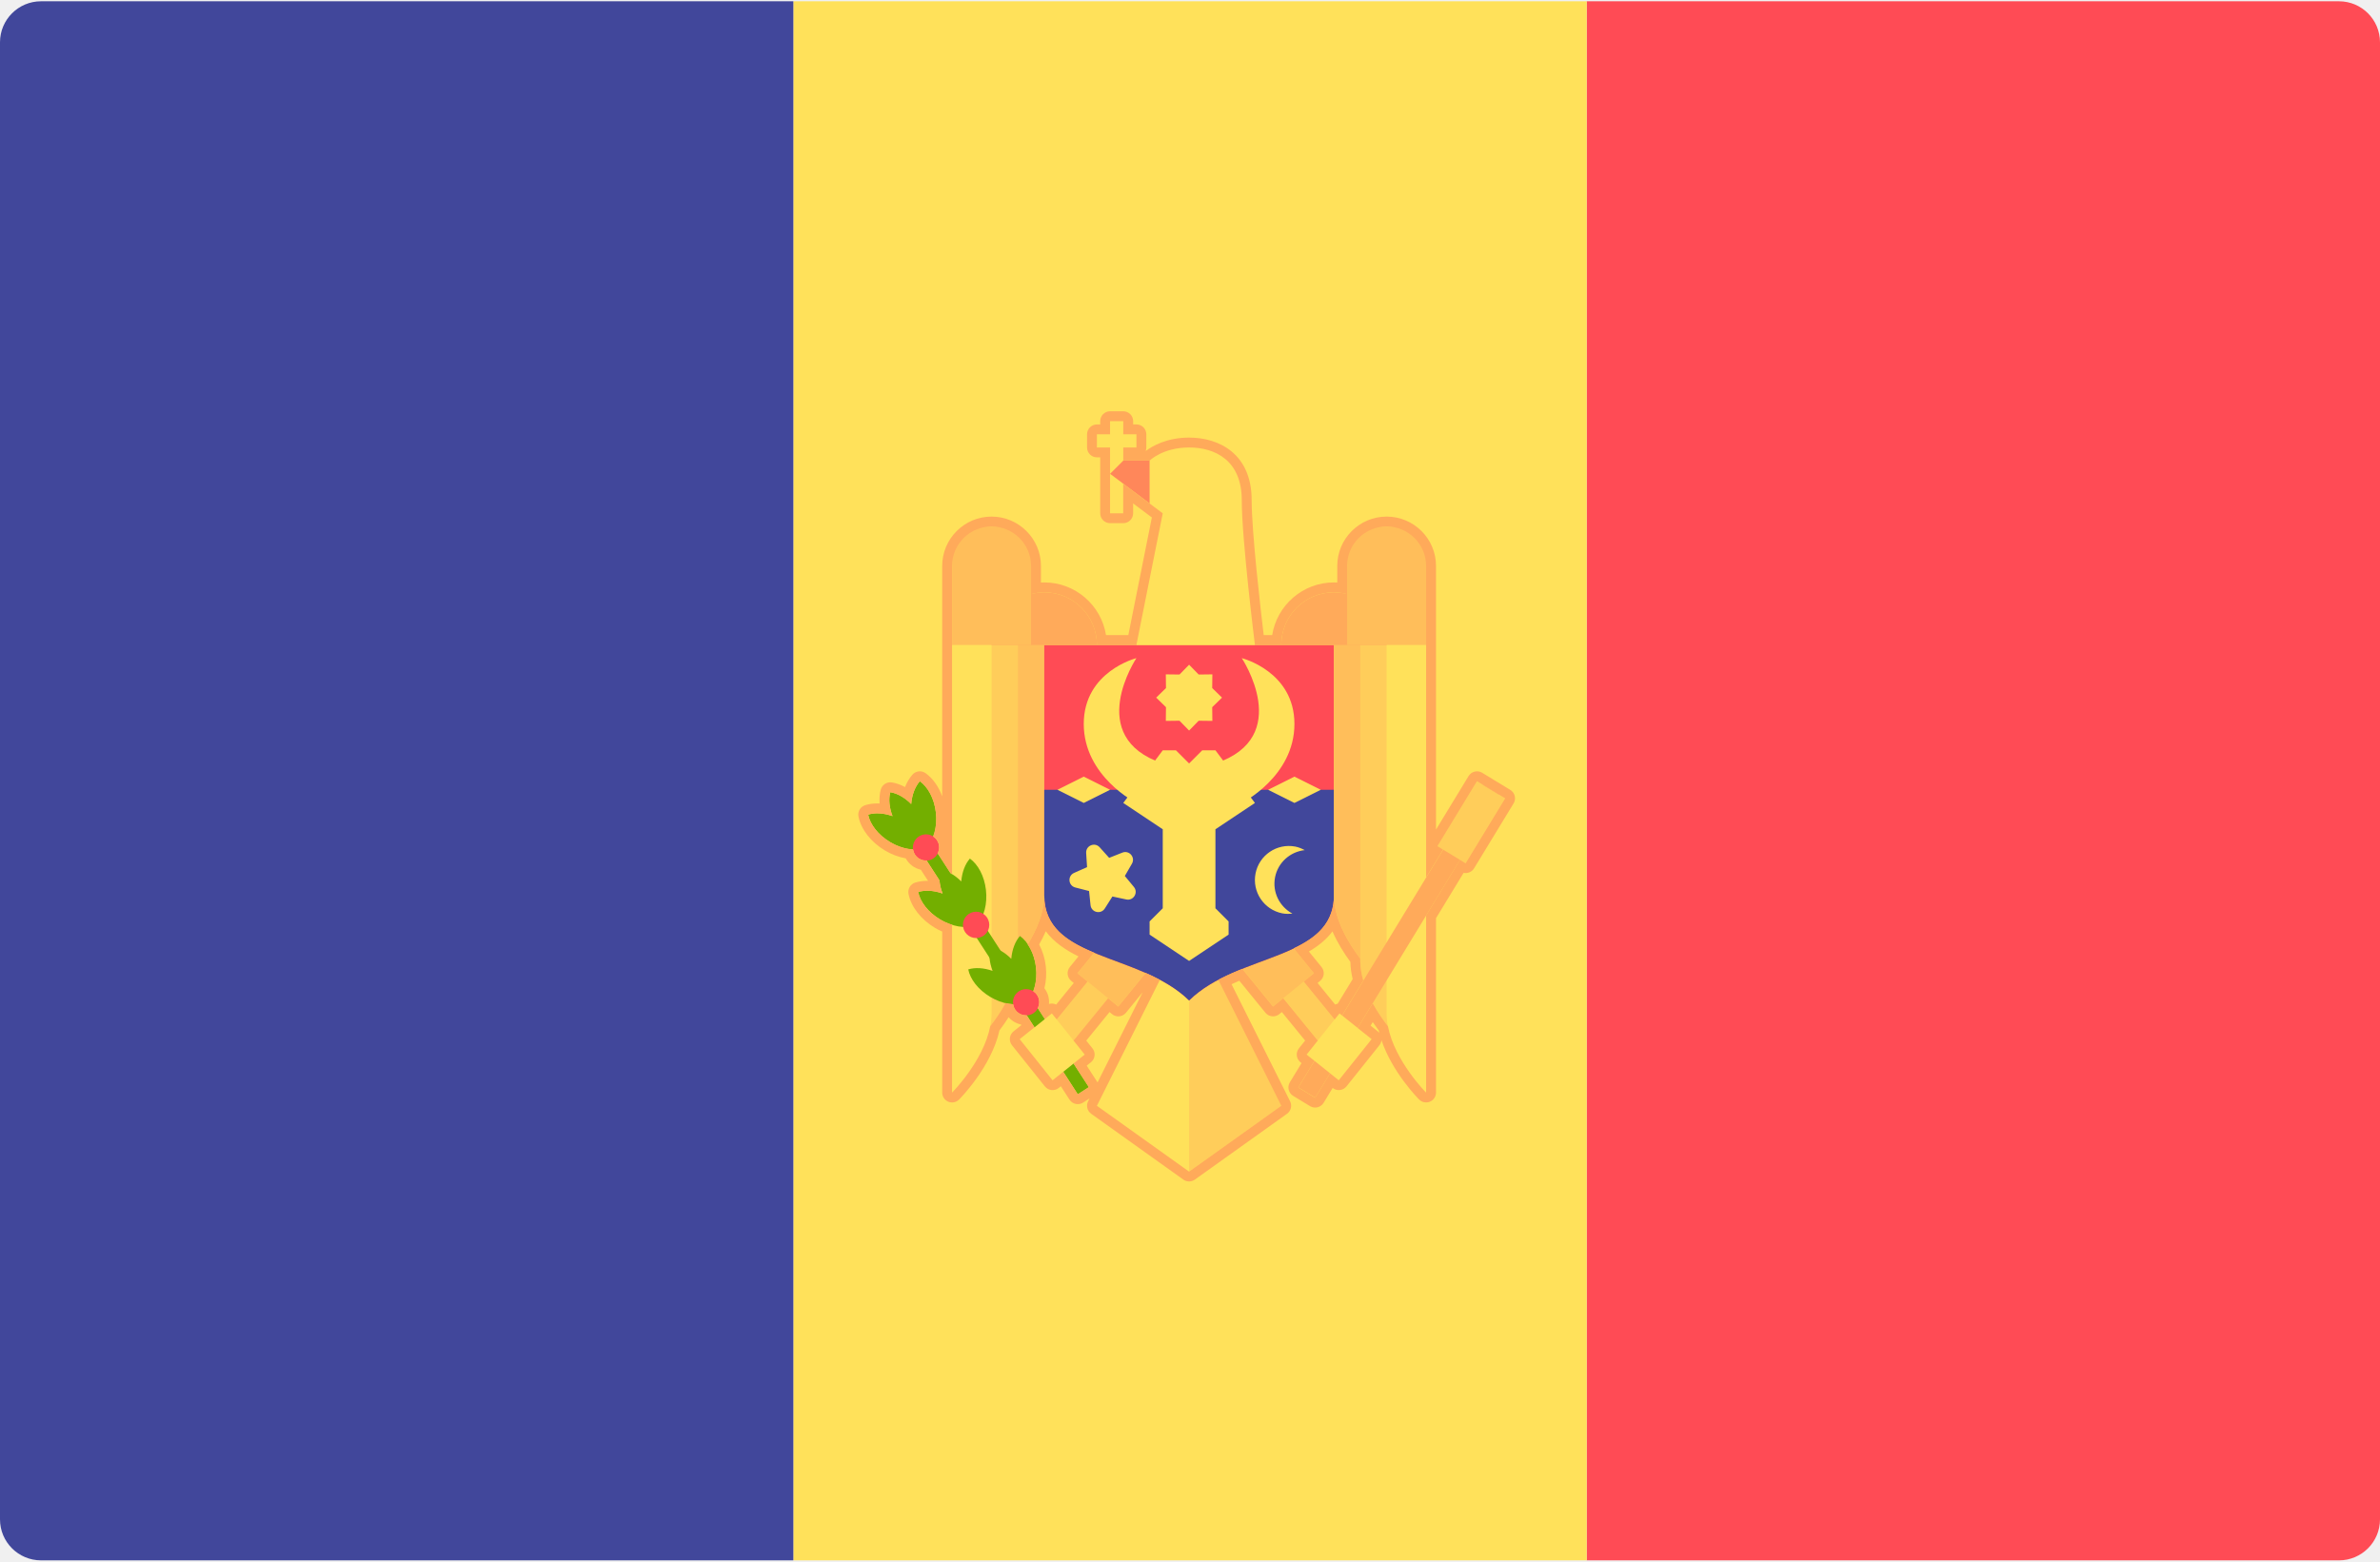
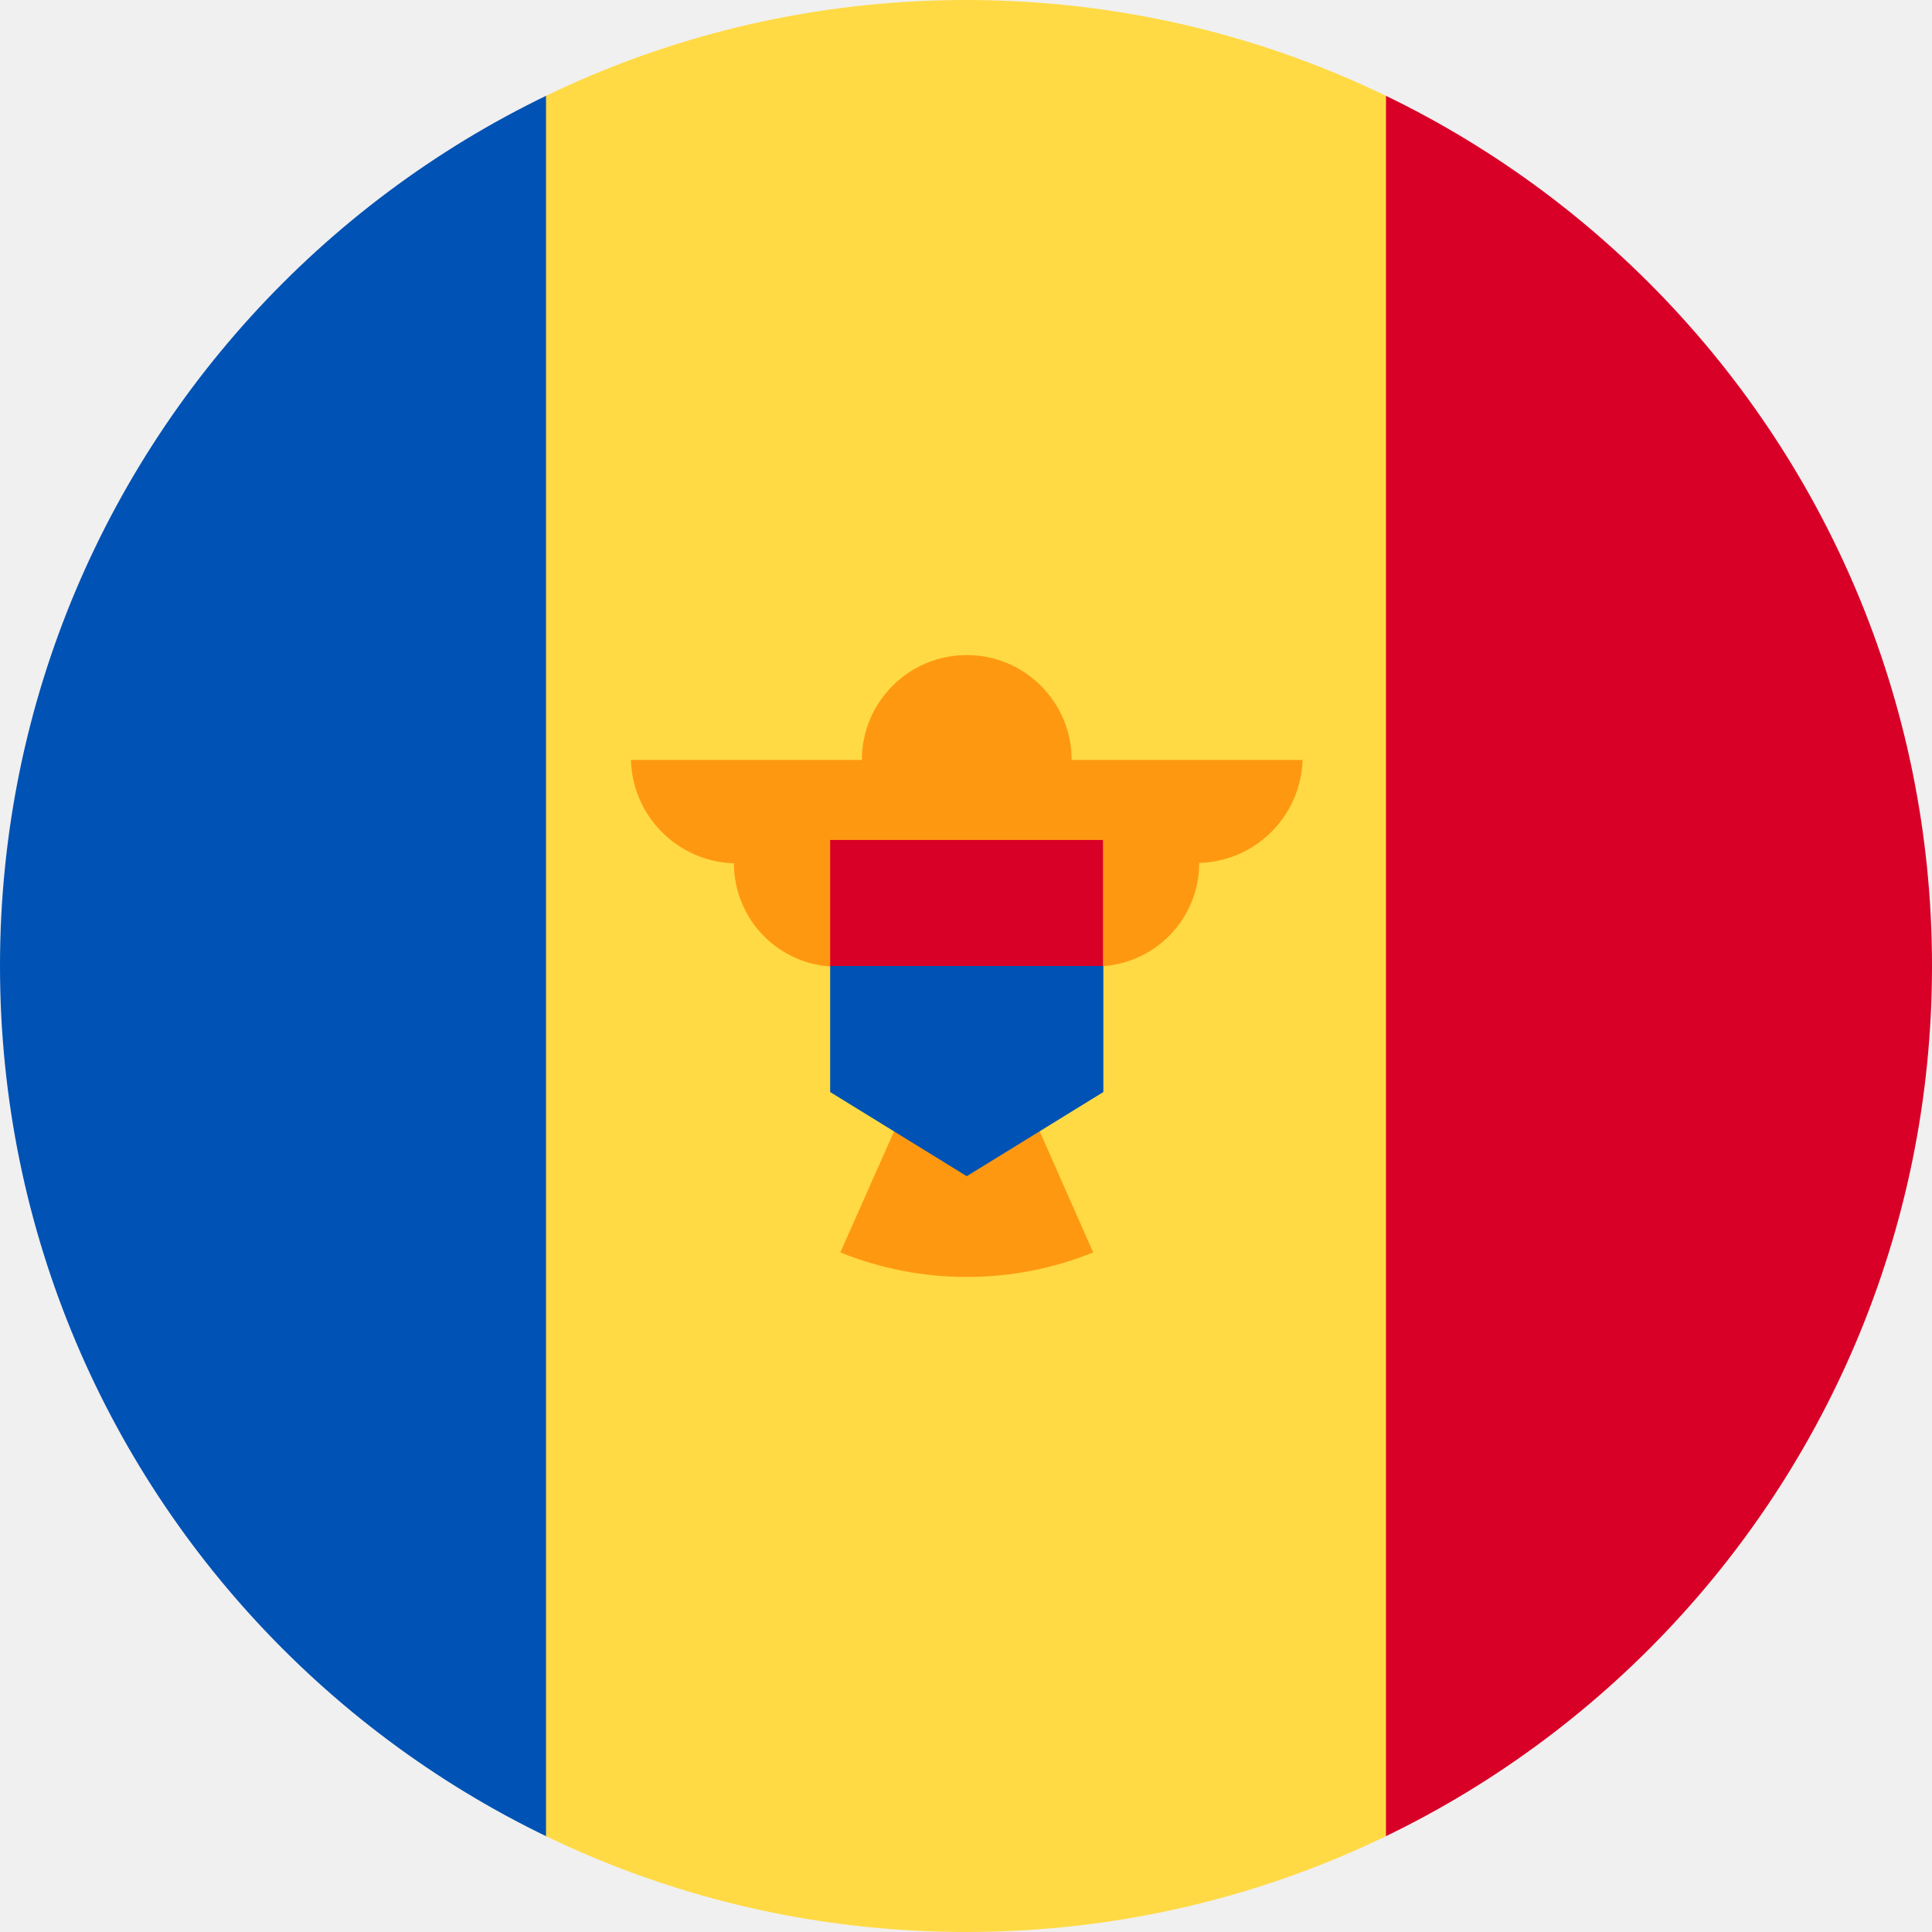
- <svg xmlns="http://www.w3.org/2000/svg" width="512" height="336" viewBox="0 0 512 336">
-   <g fill="none">
-     <path d="M341.333.276h161.839A8.829 8.829 0 0 1 512 9.104v317.793a8.829 8.829 0 0 1-8.828 8.828H341.333V.276z" fill="#FF4B55" />
-     <path fill="#FFE15A" d="M170.67.276h170.67v335.448H170.67z" />
-     <path d="M8.828.276h161.839v335.448H8.828A8.829 8.829 0 0 1 0 326.896V9.103A8.828 8.828 0 0 1 8.828.276z" fill="#41479B" />
-     <path fill="#FFCD5A" d="M267.254 203.956l4.392-3.58 20.012 24.543-4.392 3.58z" />
-     <path fill="#FFBE5A" d="M265.062 205.753l8.784-7.156 8.802 10.805-8.783 7.156z" />
-     <path fill="#FFCD5A" d="M227.177 228.52l-4.391-3.581 20.012-24.544 4.391 3.58z" />
-     <path fill="#FFBE5A" d="M240.573 216.555l-8.783-7.156 8.802-10.805 8.784 7.155z" />
-     <path fill="#FFE15A" d="M250.14 209.586l-14.163 28.327 19.828 14.163v-39.657z" />
-     <path fill="#FFCD5A" d="M261.471 209.586l14.163 28.327-19.829 14.163v-39.657z" />
-     <path d="M216.148 209.586v-73.65h8.498v56.653c0 8.499-8.498 16.997-8.498 16.997z" fill="#FFBE5A" />
-     <path d="M210.482 223.75v-87.814h8.498v70.817c-.001 8.498-8.498 16.997-8.498 16.997z" fill="#FFCD5A" />
-     <path d="M204.817 235.081v-99.144h8.498v82.148c0 8.497-8.498 16.996-8.498 16.996z" fill="#FFE15A" />
-     <path d="M224.646 138.769v53.821c0 14.164 20.537 12.275 31.159 22.661 10.623-10.387 31.159-8.498 31.159-22.661v-53.821h-62.318z" fill="#FF4B55" />
-     <path d="M224.646 169.929v22.662c0 14.164 20.537 12.275 31.159 22.661 10.623-10.387 31.159-8.498 31.159-22.662v-22.662l-62.318.001z" fill="#41479B" />
-     <g fill="#FFE15A">
-       <path d="M255.805 206.753l-8.498-5.665v-2.833l2.833-2.832v-16.997l-8.498-5.665 8.498-11.331h2.832l2.833 2.834 2.833-2.834h2.833l8.498 11.331-8.498 5.665v16.997l2.832 2.832v2.833z" />
-       <path d="M244.474 141.602s-11.33 2.833-11.33 14.164 11.33 16.996 11.33 16.996l5.665-8.498c-16.996-5.666-5.665-22.662-5.665-22.662zm22.662 0s11.33 2.833 11.33 14.164-11.33 16.996-11.33 16.996l-5.665-8.498c16.995-5.666 5.665-22.662 5.665-22.662z" />
-       <path d="M227.478 169.929l5.665 2.832 5.666-2.832-5.666-2.833zm45.323 0l5.665 2.832 5.666-2.832-5.666-2.833zm-16.996-26.911l2.06 2.11 2.947-.036-.034 2.948 2.109 2.06-2.109 2.059.034 2.948-2.947-.035-2.06 2.11-2.059-2.11-2.949.035.036-2.948-2.109-2.059 2.109-2.06-.036-2.948 2.949.036zM236.568 182.3l2.042 2.272 2.84-1.126c1.471-.583 2.851 1.016 2.059 2.386l-1.529 2.645 1.949 2.354c1.009 1.218-.086 3.026-1.633 2.696l-2.988-.638-1.636 2.581c-.847 1.336-2.904.853-3.069-.721l-.318-3.039-2.959-.758c-1.533-.393-1.709-2.498-.264-3.14l2.792-1.24-.193-3.049c-.097-1.582 1.85-2.4 2.907-1.223zm37.729 6.458c.625-3.222 3.283-5.503 6.382-5.847-.636-.342-1.312-.625-2.057-.769a7.318 7.318 0 0 0-2.786 14.368c.746.145 1.479.136 2.195.056-2.745-1.477-4.358-4.586-3.734-7.808zm-29.823-49.989l5.665-28.327-11.33-8.498 2.833-2.833h5.665s2.833-2.833 8.498-2.833c5.665 0 11.33 2.833 11.33 11.33s2.833 31.159 2.833 31.159h-25.494v.002z" />
-     </g>
-     <path d="M224.646 127.438c-6.258 0-11.33 5.073-11.33 11.33h22.662c-.001-6.257-5.075-11.33-11.332-11.33z" fill="#FFAA5A" />
-     <path d="M221.813 138.769h-16.996v-18.855a6.64 6.64 0 0 1 6.639-6.639h3.718a6.64 6.64 0 0 1 6.639 6.639v18.855zm73.65 70.817v-73.65h-8.498v56.653c0 8.499 8.498 16.997 8.498 16.997z" fill="#FFBE5A" />
-     <path d="M301.128 223.75v-87.814h-8.498v70.817c0 8.498 8.498 16.997 8.498 16.997z" fill="#FFCD5A" />
-     <path d="M306.794 235.081v-99.144h-8.498v82.148c-.001 8.497 8.498 16.996 8.498 16.996z" fill="#FFE15A" />
-     <path d="M286.965 127.438c6.258 0 11.33 5.073 11.33 11.33h-22.662c.001-6.257 5.074-11.33 11.332-11.33z" fill="#FFAA5A" />
-     <path d="M289.798 138.769h16.996v-18.855a6.64 6.64 0 0 0-6.639-6.639h-3.717a6.64 6.64 0 0 0-6.639 6.639v18.855h-.001z" fill="#FFBE5A" />
-     <path fill="#FFAA5A" d="M282.934 236.176l-3.63-2.21 39.669-65.143 3.629 2.21z" />
-     <path fill="#FFE15A" d="M281.078 226.888l7.075-8.85 6.922 5.532-7.075 8.851z" />
-     <path fill="#FFCD5A" d="M315.273 185.736l-6.05-3.682 8.497-13.961 6.05 3.682z" />
-     <g fill="#73AF00">
-       <path d="M231.864 235.445l-39.984-61.85 2.379-1.539 39.985 61.851z" />
-       <path d="M219.413 201.386c-1.016 1.152-1.69 2.899-1.86 4.913-1.397-1.41-3.001-2.308-4.495-2.549-.394 1.461-.234 3.293.479 5.145-1.907-.672-3.775-.775-5.242-.321.413 2.088 2.114 4.354 4.721 5.909 2.606 1.556 5.409 1.976 7.442 1.348l.582-.376c1.407-1.597 2.174-4.324 1.826-7.339-.351-3.015-1.72-5.496-3.453-6.73z" />
-     </g>
-     <circle fill="#FF4B55" cx="220.745" cy="215.647" r="2.833" />
-     <path d="M208.648 184.734c-1.016 1.152-1.69 2.899-1.86 4.913-1.397-1.41-3.001-2.308-4.495-2.549-.394 1.461-.234 3.293.479 5.145-1.907-.672-3.775-.775-5.242-.321.413 2.088 2.114 4.354 4.721 5.909 2.606 1.556 5.409 1.976 7.442 1.348l.582-.376c1.407-1.597 2.174-4.324 1.826-7.339-.35-3.016-1.719-5.497-3.453-6.73z" fill="#73AF00" />
-     <circle fill="#FF4B55" cx="209.986" cy="198.996" r="2.833" />
-     <path d="M197.884 168.082c-1.016 1.152-1.69 2.899-1.86 4.913-1.397-1.41-3.001-2.308-4.495-2.549-.394 1.461-.234 3.293.479 5.145-1.907-.672-3.775-.775-5.242-.321.413 2.088 2.114 4.354 4.721 5.909 2.606 1.556 5.409 1.976 7.442 1.348l.582-.376c1.407-1.597 2.174-4.324 1.826-7.339-.352-3.016-1.72-5.497-3.453-6.73z" fill="#73AF00" />
-     <circle fill="#FF4B55" cx="199.217" cy="182.345" r="2.833" />
-     <g fill="#FFE15A">
-       <path d="M226.446 232.437l-7.075-8.85 6.921-5.534 7.075 8.851zm12.362-141.822h2.833v19.829h-2.833z" />
-       <path d="M235.972 93.451h8.498v2.833h-8.498z" />
-     </g>
-     <path fill="#FF875A" d="M238.809 101.944l8.498 6.374v-9.206h-5.665z" />
-     <path d="M241.642 90.613v2.833h2.833v2.833h-2.833v2.833h5.665s2.833-2.833 8.498-2.833c5.665 0 11.33 2.833 11.33 11.33 0 8.498 2.833 31.159 2.833 31.159h5.665c0-6.258 5.073-11.33 11.33-11.33.984 0 1.922.164 2.833.401v-6.066a8.498 8.498 0 0 1 16.996 0v67.023l3.658-6.009-1.209-.736 8.498-13.962 1.209.736 1.815 1.106 3.025 1.841-8.498 13.962-1.21-.736-7.288 11.974v38.113s-6.764-6.783-8.212-14.287c-1.035-1.33-2.227-3.026-3.276-4.952l-3.242 5.326 3.014 2.409-7.075 8.851-1.879-1.502-3.202 5.261-3.629-2.21 3.485-5.726-1.692-1.353 2.409-3.015-7.433-9.116-2.197 1.79-6.609-8.11c-1.759.707-3.498 1.484-5.171 2.372l13.547 27.095-19.829 14.164-19.829-14.164 13.547-27.095a46.6 46.6 0 0 0-3.055-1.492l-5.891 7.23-2.197-1.79-7.433 9.116 2.409 3.015-2.406 1.923 3.288 5.086-2.379 1.538-3.133-4.846-2.287 1.828-7.075-8.851 3.179-2.541-1.685-2.607-.119.002c-.926 0-1.833-.413-2.372-1.248a2.77 2.77 0 0 1-.409-1.135 9.436 9.436 0 0 1-1.635-.242c-1.053 1.941-2.253 3.65-3.294 4.989-1.447 7.505-8.212 14.287-8.212 14.287V198.95c-.856-.269-1.719-.611-2.568-1.118-2.606-1.556-4.308-3.822-4.721-5.909a6.658 6.658 0 0 1 1.961-.276c1.03 0 2.15.199 3.282.597-.369-.96-.584-1.91-.655-2.81l-2.786-4.31-.119.002c-.926 0-1.833-.413-2.372-1.248a2.787 2.787 0 0 1-.41-1.135c-1.568-.094-3.286-.574-4.943-1.562-2.606-1.556-4.308-3.822-4.721-5.909a6.663 6.663 0 0 1 1.961-.276c1.03 0 2.15.198 3.282.597-.713-1.853-.873-3.684-.479-5.145 1.494.241 3.098 1.139 4.495 2.549.17-2.014.844-3.761 1.859-4.913 1.734 1.234 3.102 3.715 3.45 6.731.222 1.918-.046 3.681-.605 5.15.335.213.638.484.867.84.563.871.543 1.918.113 2.783l2.786 4.31c.108.06.214.132.322.199v-66.321a8.498 8.498 0 0 1 16.996 0v6.066c.91-.236 1.848-.401 2.833-.401 6.258 0 11.33 5.073 11.33 11.33h8.498l5.665-28.327-2.833-2.124-5.665-4.249v6.374h-2.833V96.281h-2.833v-2.833h2.833v-2.833h2.844l-.005-.002zm45.472 128.743l1.046-1.309.557.445 4.566-7.501c-.398-1.387-.653-2.81-.653-4.237v-.498c-2.472-3.252-5.665-8.455-5.665-13.666 0 5.966-3.662 9.074-8.674 11.462l4.36 5.351-2.195 1.788 6.658 8.165zm-62.345-.1l1.514-1.21 1.046 1.309 6.658-8.167-2.195-1.788 3.605-4.424c-6.051-2.527-10.752-5.623-10.752-12.387 0 3.793-1.693 7.578-3.567 10.616.89 1.306 1.561 2.976 1.785 4.91.222 1.918-.046 3.681-.605 5.15.335.213.638.484.867.84.563.871.543 1.917.113 2.783l1.531 2.368zm16.873-130.767h-2.833a2.124 2.124 0 0 0-2.124 2.124v.708h-.708a2.124 2.124 0 0 0-2.124 2.124v2.833c0 1.173.951 2.124 2.124 2.124h.708v12.039c0 1.173.951 2.124 2.124 2.124h2.833a2.124 2.124 0 0 0 2.124-2.124v-2.124l2.266 1.699 1.761 1.321-5.062 25.306h-4.799c-1.022-6.413-6.591-11.33-13.288-11.33-.235 0-.47.008-.708.022v-3.563c0-5.857-4.766-10.623-10.623-10.623-5.857 0-10.623 4.766-10.623 10.623v49.575c-.767-2.115-2.014-3.885-3.577-4.998a2.121 2.121 0 0 0-2.824.325c-.654.743-1.192 1.647-1.593 2.667-.93-.504-1.887-.844-2.831-.996a2.125 2.125 0 0 0-2.388 1.543c-.249.922-.332 1.934-.254 2.989a10.407 10.407 0 0 0-.498-.012c-.92 0-1.791.125-2.588.371a2.126 2.126 0 0 0-1.458 2.442c.55 2.776 2.686 5.514 5.716 7.321a13.39 13.39 0 0 0 4.457 1.685 4.853 4.853 0 0 0 3.243 2.44l1.548 2.395-.154-.001c-.92 0-1.791.125-2.588.371a2.126 2.126 0 0 0-1.458 2.442c.55 2.776 2.686 5.514 5.716 7.321.484.289.988.545 1.532.776v34.648a2.124 2.124 0 0 0 3.629 1.499c.289-.289 6.952-7.042 8.689-14.879a40.301 40.301 0 0 0 1.974-2.834 4.887 4.887 0 0 0 2.643 1.565l.092.141-1.678 1.342a2.124 2.124 0 0 0-.333 2.987l7.075 8.851a2.124 2.124 0 0 0 2.986.333l.452-.361 1.857 2.873a2.124 2.124 0 0 0 2.937.63l1.374-.888-.311.623a2.125 2.125 0 0 0 .665 2.679l19.829 14.164a2.122 2.122 0 0 0 2.47 0l19.829-14.164a2.123 2.123 0 0 0 .665-2.679l-12.597-25.195a53.434 53.434 0 0 1 1.674-.753l5.609 6.883a2.122 2.122 0 0 0 2.99.304l.551-.448 5.006 6.14-1.338 1.674a2.126 2.126 0 0 0 .333 2.987l.232.185-2.514 4.129a2.125 2.125 0 0 0 .71 2.919l3.629 2.21a2.126 2.126 0 0 0 2.921-.711l1.947-3.199a2.125 2.125 0 0 0 2.979-.339l7.075-8.851c.26-.326.409-.705.452-1.09 2.308 6.903 7.838 12.506 8.1 12.769a2.127 2.127 0 0 0 2.316.464 2.125 2.125 0 0 0 1.313-1.963v-37.517l5.937-9.752a2.123 2.123 0 0 0 2.252-.976l8.498-13.962a2.116 2.116 0 0 0 .249-1.607 2.131 2.131 0 0 0-.96-1.313l-3.025-1.841L320.06 167l-1.212-.737a2.12 2.12 0 0 0-2.917.712l-7.007 11.512V121.77c0-5.857-4.766-10.623-10.623-10.623-5.857 0-10.623 4.766-10.623 10.623v3.563a12.008 12.008 0 0 0-.708-.022c-6.697 0-12.266 4.917-13.288 11.33h-1.827c-.67-5.577-2.59-22.173-2.59-29.035 0-9.92-6.951-13.455-13.455-13.455-4.817 0-7.925 1.836-9.258 2.833h-.07c.078-.222.121-.46.121-.708v-2.833a2.124 2.124 0 0 0-2.124-2.124h-.708v-.708a2.131 2.131 0 0 0-2.129-2.122zM223.55 203.202a30.647 30.647 0 0 0 1.426-2.831c1.771 2.377 4.319 4.067 7.031 5.405l-1.86 2.283a2.126 2.126 0 0 0 .304 2.989l.546.446-3.785 4.642a2.126 2.126 0 0 0-1.551-.122 4.82 4.82 0 0 0-.981-3.386c.378-1.519.48-3.138.294-4.756a13.364 13.364 0 0 0-1.424-4.67zm58.029 1.523c1.871-1.091 3.688-2.473 5.066-4.33 1.085 2.477 2.511 4.73 3.861 6.569.017 1.183.179 2.401.491 3.694l-3.225 5.299c-.186.034-.37.094-.543.179l-3.785-4.642.546-.446a2.123 2.123 0 0 0 .304-2.989l-2.715-3.334zm-41.003 13.956c.617 0 1.228-.267 1.649-.782l3.583-4.396-9.697 19.394a1.97 1.97 0 0 0-.086-.145l-2.244-3.473.905-.724a2.124 2.124 0 0 0 .333-2.986l-1.338-1.674 5.006-6.141.551.448c.391.324.866.479 1.338.479zm54.274 1.993l.462-.76c.406.598.836 1.194 1.288 1.788.04.179.082.356.127.534a2.126 2.126 0 0 0-.323-.32l-1.554-1.242z" fill="#FFAA5A" />
+ <svg xmlns="http://www.w3.org/2000/svg" width="512" height="512" viewBox="0 0 512 512">
+   <mask id="a">
+     <circle cx="256" cy="256" r="256" fill="#fff" />
+   </mask>
+   <g mask="url(#a)">
+     <path fill="#0052b4" d="M0 0h144.7l36 254.6-36 257.4H0z" />
+     <path fill="#d80027" d="M367.3 0H512v512H367.3l-29.7-257.3z" />
+     <path fill="#ffda44" d="M144.7 0h222.6v512H144.7z" />
+     <path fill="#ff9811" d="M345.1 201.4H284a27.8 27.8 0 1 0-55.6 0h-61.2a28.2 28.2 0 0 0 28.3 27.4h-1a27.4 27.4 0 0 0 27.5 27.4c0 13.4 9.6 24.5 22.3 27l-21.6 48.7a88.8 88.8 0 0 0 33.5 6.5 88.8 88.8 0 0 0 33.5-6.5L268.1 283a27.4 27.4 0 0 0 22.3-26.9 27.4 27.4 0 0 0 27.4-27.4h-.9a28.2 28.2 0 0 0 28.3-27.4z" />
+     <path fill="#0052b4" d="M256.1 239.3 220 256v33.4l36.2 22.3 36.2-22.3V256z" />
+     <path fill="#d80027" d="M220 222.6h72.3V256H220z" />
  </g>
</svg>
